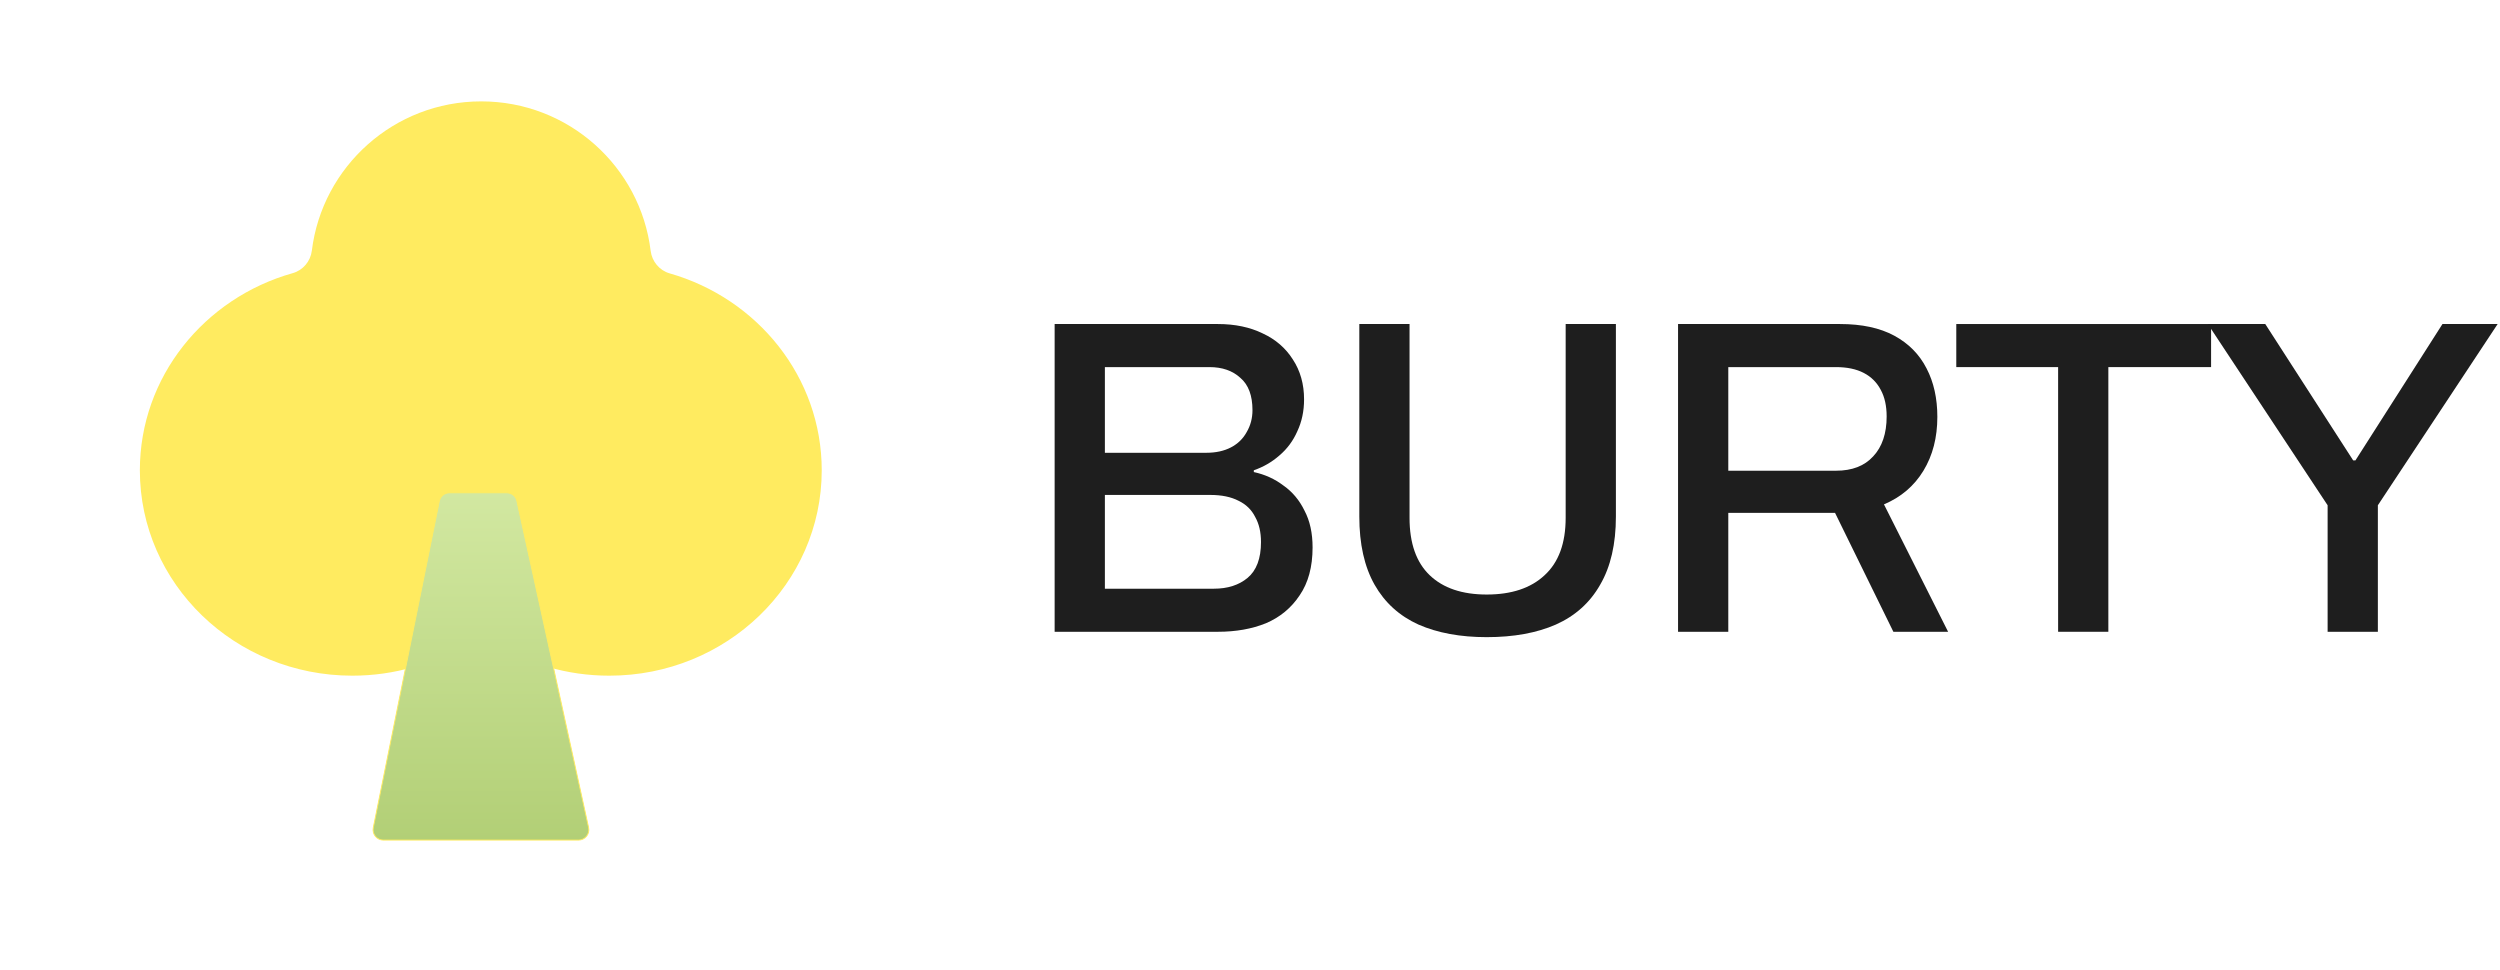
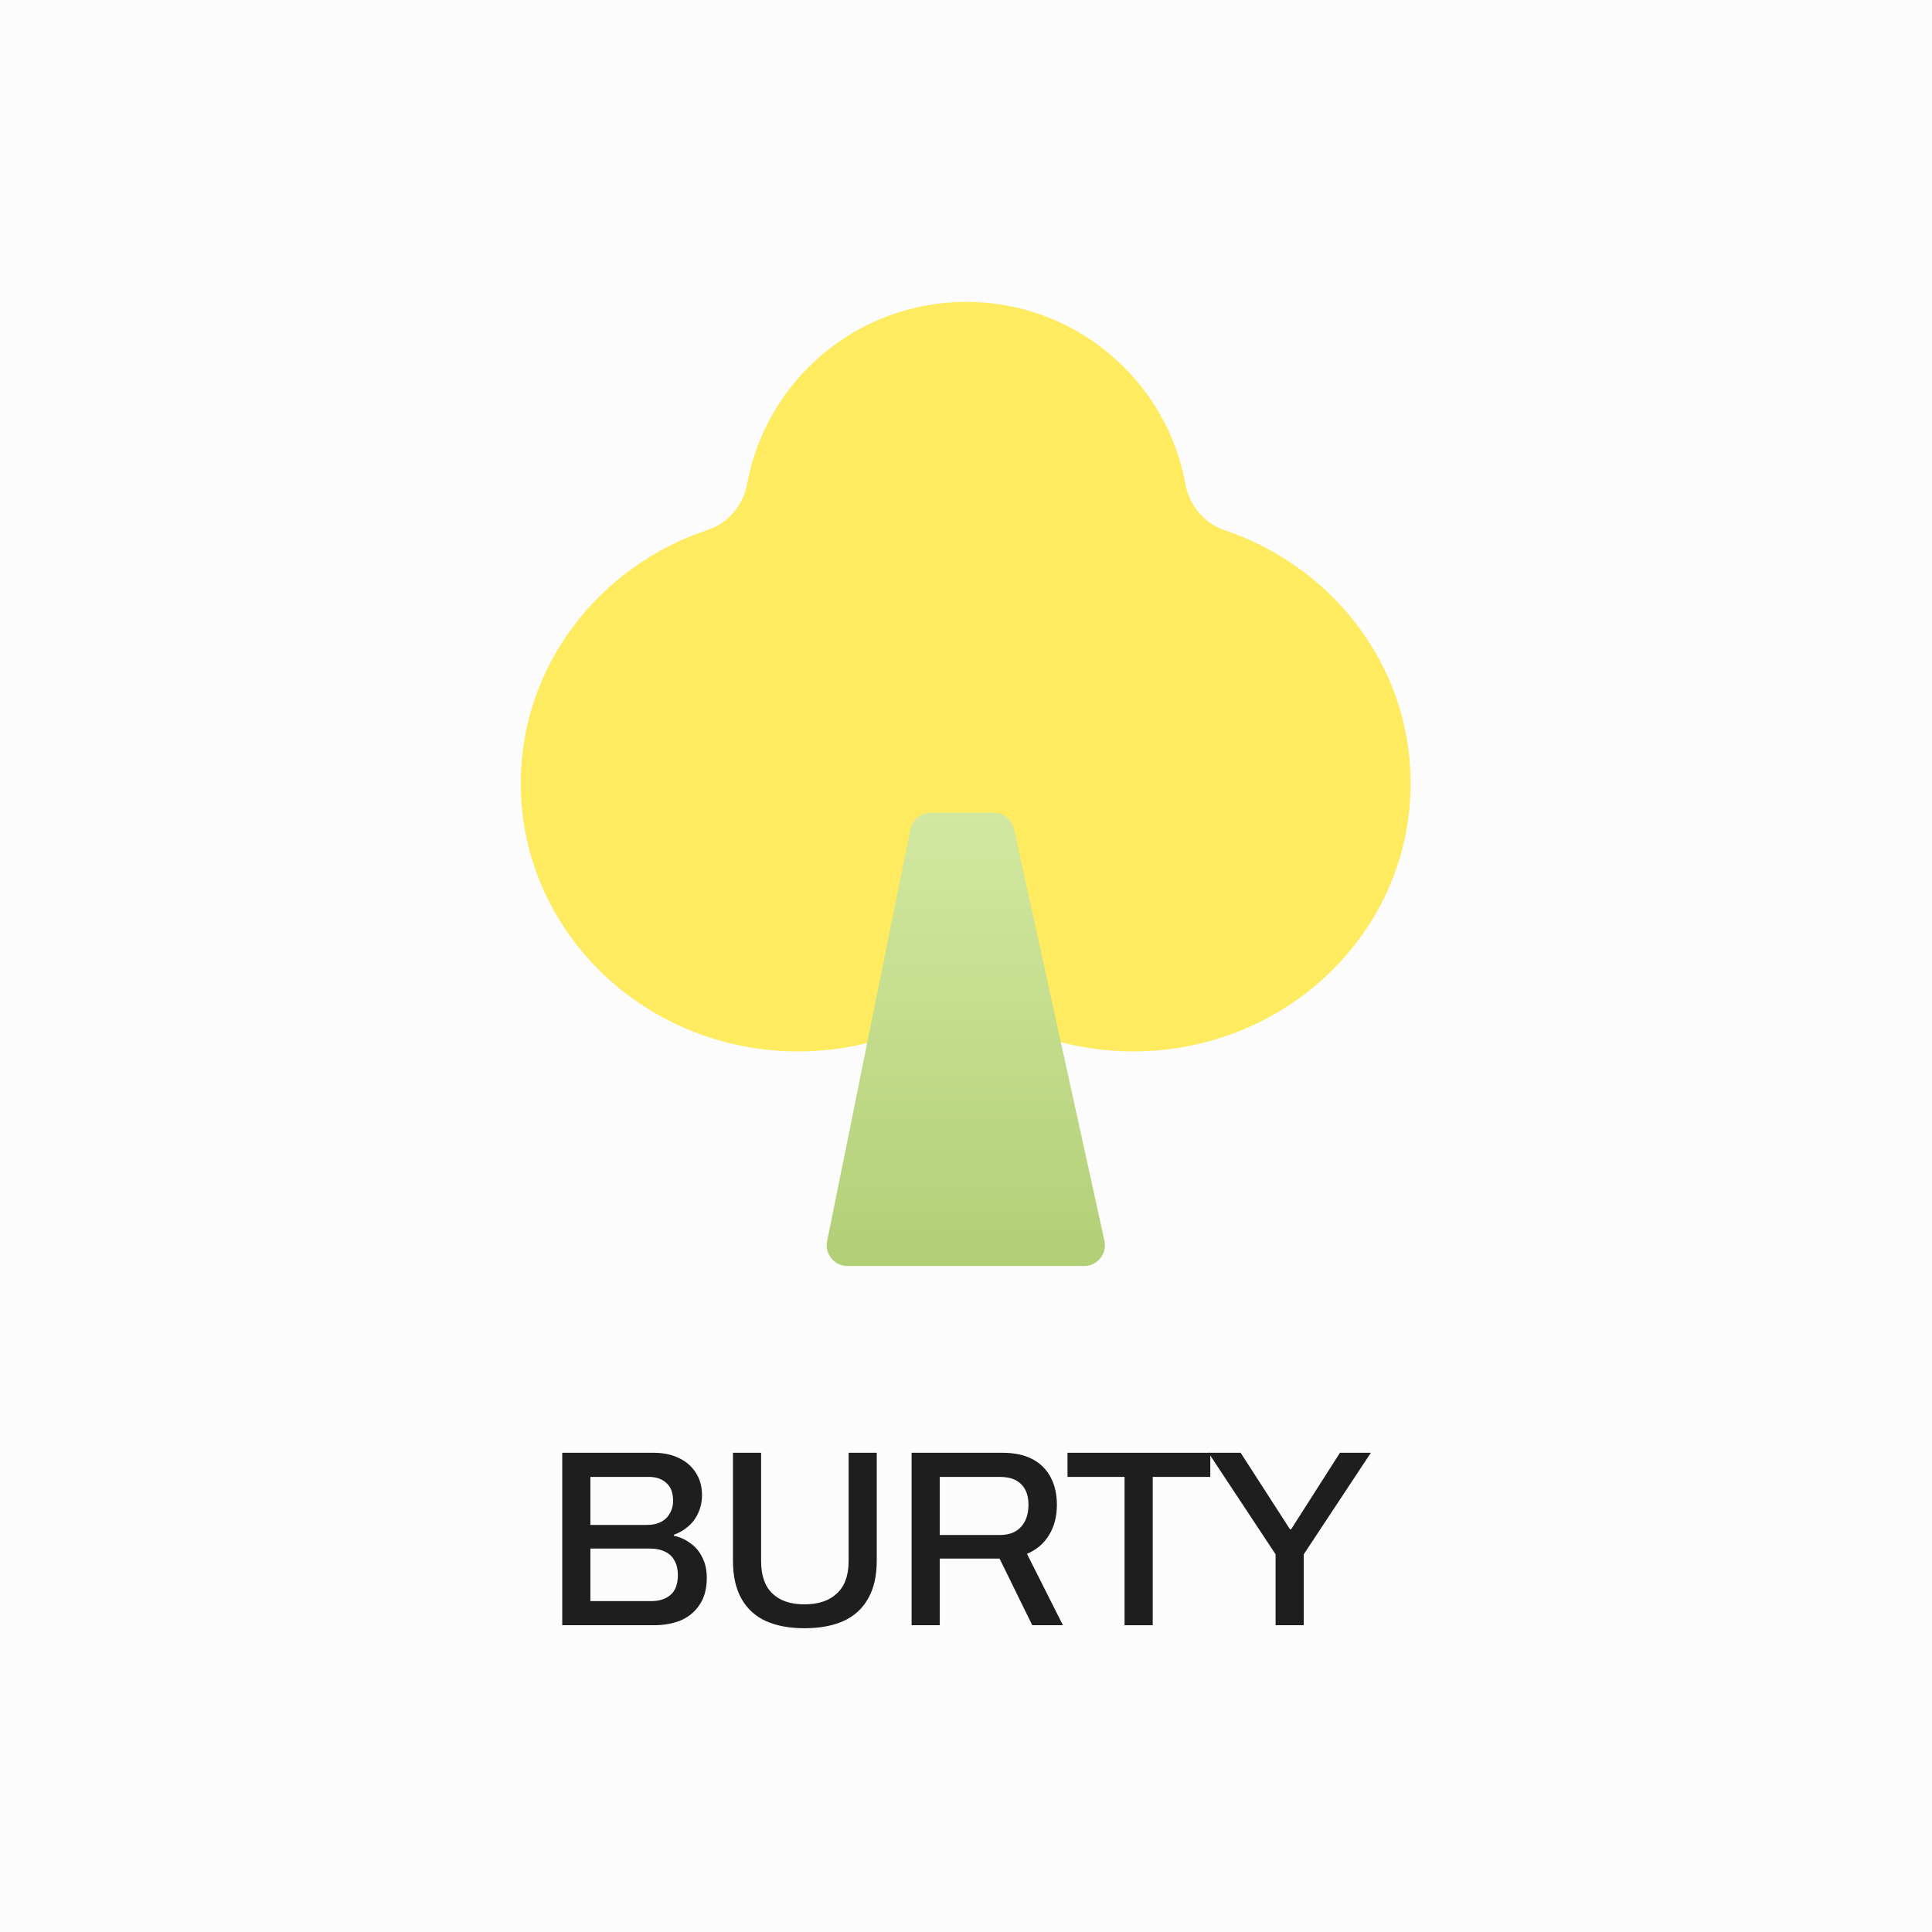
- <svg xmlns="http://www.w3.org/2000/svg" width="214" height="83" viewBox="0 0 214 83" fill="none">
-   <path d="M41.195 8.678C48.661 8.678 54.819 14.264 55.697 21.476C55.807 22.38 56.446 23.15 57.321 23.4C64.848 25.552 70.34 32.286 70.34 40.259C70.34 49.967 62.197 57.838 52.153 57.838C48.534 57.838 45.163 56.816 42.33 55.055C41.614 54.609 40.699 54.609 39.983 55.055C37.15 56.816 33.778 57.838 30.159 57.838C20.115 57.838 11.972 49.967 11.972 40.259C11.972 32.261 17.498 25.511 25.061 23.38C25.94 23.133 26.582 22.362 26.694 21.456C27.581 14.254 33.734 8.678 41.195 8.678Z" fill="#FFEB60" />
-   <path d="M49.521 71.912H32.818C32.26 71.912 31.841 71.401 31.952 70.853L37.606 42.892C37.689 42.48 38.052 42.183 38.472 42.183H43.382C43.797 42.183 44.156 42.472 44.245 42.877L50.384 70.839C50.505 71.39 50.085 71.912 49.521 71.912Z" fill="url(#paint0_linear_760_922)" stroke="#FFEB60" stroke-width="0.08" />
-   <path d="M199.244 54.08V43.251L188.991 27.737H193.907L201.433 39.411H201.625L209.075 27.737H213.798L203.545 43.251V54.08H199.244Z" fill="#1E1E1E" />
-   <path d="M176.175 54.08V31.424H167.458V27.737H189.269V31.424H180.475V54.08H176.175Z" fill="#1E1E1E" />
-   <path d="M143.641 54.08V27.737H157.504C159.373 27.737 160.921 28.07 162.15 28.735C163.379 29.401 164.301 30.335 164.915 31.539C165.529 32.716 165.837 34.099 165.837 35.686C165.837 37.452 165.44 38.988 164.646 40.294C163.853 41.599 162.726 42.559 161.267 43.174L166.758 54.08H162.073L157.081 43.904H147.942V54.08H143.641ZM147.942 40.294H157.158C158.541 40.294 159.603 39.884 160.345 39.065C161.113 38.246 161.497 37.107 161.497 35.648C161.497 34.752 161.331 33.996 160.998 33.382C160.665 32.742 160.179 32.255 159.539 31.923C158.899 31.59 158.105 31.424 157.158 31.424H147.942V40.294Z" fill="#1E1E1E" />
-   <path d="M127.262 54.54C125.009 54.54 123.064 54.182 121.425 53.465C119.787 52.723 118.533 51.584 117.662 50.047C116.792 48.511 116.357 46.566 116.357 44.211V27.737H120.657V44.326C120.657 46.502 121.233 48.14 122.385 49.241C123.537 50.342 125.163 50.892 127.262 50.892C129.387 50.892 131.038 50.342 132.216 49.241C133.419 48.14 134.021 46.502 134.021 44.326V27.737H138.321V44.211C138.321 46.566 137.873 48.511 136.977 50.047C136.107 51.584 134.84 52.723 133.176 53.465C131.537 54.182 129.566 54.54 127.262 54.54Z" fill="#1E1E1E" />
-   <path d="M90.277 54.08V27.737H104.255C105.714 27.737 106.994 28.006 108.095 28.544C109.196 29.055 110.053 29.798 110.668 30.771C111.308 31.744 111.628 32.883 111.628 34.188C111.628 35.187 111.436 36.096 111.052 36.915C110.693 37.734 110.181 38.425 109.516 38.988C108.876 39.551 108.146 39.974 107.327 40.255V40.409C108.274 40.614 109.119 40.998 109.861 41.561C110.629 42.099 111.231 42.816 111.666 43.712C112.127 44.582 112.357 45.632 112.357 46.86C112.357 48.524 111.986 49.894 111.244 50.969C110.527 52.044 109.567 52.838 108.364 53.35C107.161 53.836 105.791 54.08 104.255 54.08H90.277ZM94.578 50.393H103.909C105.087 50.393 106.047 50.086 106.789 49.471C107.557 48.831 107.941 47.807 107.941 46.4C107.941 45.555 107.775 44.838 107.442 44.249C107.135 43.635 106.661 43.174 106.021 42.867C105.381 42.534 104.575 42.367 103.602 42.367H94.578V50.393ZM94.578 38.758H103.257C104.076 38.758 104.78 38.604 105.369 38.297C105.957 37.99 106.405 37.555 106.713 36.992C107.045 36.428 107.212 35.801 107.212 35.11C107.212 33.855 106.866 32.934 106.175 32.345C105.509 31.731 104.626 31.424 103.525 31.424H94.578V38.758Z" fill="#1E1E1E" />
+ <svg xmlns="http://www.w3.org/2000/svg" width="1024" height="1024" viewBox="0 0 1024 1024" fill="none">
+   <rect width="1024" height="1024" fill="#FCFCFC" />
+   <path d="M512.146 160C570.139 160 618.366 201.702 628.33 256.68C630.351 267.834 638.241 277.387 648.986 280.998C706.44 300.305 747.677 353.103 747.677 415.21C747.677 493.665 681.873 557.267 600.7 557.267C573.691 557.267 548.385 550.224 526.637 537.936C517.503 532.775 506.173 532.775 497.038 537.936C475.291 550.224 449.984 557.267 422.976 557.267C341.803 557.266 276 493.665 276 415.21C276 352.91 317.493 299.979 375.225 280.821C386.011 277.242 393.949 267.68 395.993 256.502C406.029 201.612 454.215 160 512.146 160Z" fill="#FFEB60" />
+   <path d="M574.637 671H449.175C442.224 671 437.015 664.633 438.393 657.82L482.523 439.578C483.56 434.448 488.07 430.759 493.305 430.759H526.721C531.887 430.759 536.357 434.354 537.465 439.4L585.381 657.641C586.887 664.503 581.662 671 574.637 671Z" fill="url(#paint0_linear_718_422)" />
+   <path d="M676.087 861.401V823.828L640.513 770H657.567L683.682 810.504H684.348L710.196 770H726.584L691.01 823.828V861.401H676.087Z" fill="#1E1E1E" />
+   <path d="M596.04 861.401V782.791H565.795V770H641.474V782.791H610.963V861.401H596.04Z" fill="#1E1E1E" />
+   <path d="M483.16 861.401V770H531.259C537.743 770 543.117 771.155 547.38 773.464C551.644 775.774 554.842 779.016 556.973 783.191C559.105 787.277 560.171 792.073 560.171 797.58C560.171 803.709 558.794 809.039 556.041 813.569C553.287 818.099 549.379 821.43 544.316 823.562L563.369 861.401H547.114L529.793 826.093H498.082V861.401H483.16ZM498.082 813.569H530.059C534.856 813.569 538.542 812.148 541.118 809.305C543.783 806.463 545.115 802.51 545.115 797.447C545.115 794.338 544.538 791.718 543.383 789.586C542.228 787.365 540.541 785.678 538.32 784.523C536.1 783.368 533.346 782.791 530.059 782.791H498.082V813.569Z" fill="#1E1E1E" />
+   <path d="M426.327 863C418.51 863 411.76 861.756 406.075 859.269C400.39 856.693 396.037 852.741 393.017 847.411C389.997 842.082 388.487 835.331 388.487 827.159V770H403.41V827.559C403.41 835.109 405.409 840.794 409.406 844.613C413.403 848.433 419.043 850.342 426.327 850.342C433.699 850.342 439.429 848.433 443.515 844.613C447.689 840.794 449.777 835.109 449.777 827.559V770H464.699V827.159C464.699 835.331 463.145 842.082 460.036 847.411C457.016 852.741 452.619 856.693 446.845 859.269C441.161 861.756 434.321 863 426.327 863Z" fill="#1E1E1E" />
+   <path d="M298 861.401V770H346.499C351.562 770 356.003 770.933 359.822 772.798C363.642 774.575 366.617 777.15 368.749 780.526C370.97 783.901 372.08 787.854 372.08 792.384C372.08 795.848 371.414 799.001 370.082 801.844C368.838 804.686 367.062 807.085 364.752 809.039C362.532 810.993 360 812.458 357.158 813.436V813.968C360.444 814.679 363.375 816.011 365.951 817.966C368.616 819.831 370.703 822.318 372.213 825.427C373.812 828.447 374.612 832.089 374.612 836.352C374.612 842.126 373.324 846.878 370.748 850.609C368.261 854.34 364.93 857.093 360.755 858.87C356.58 860.557 351.828 861.401 346.499 861.401H298ZM312.923 848.61H345.299C349.385 848.61 352.716 847.544 355.292 845.413C357.957 843.192 359.289 839.639 359.289 834.754C359.289 831.822 358.712 829.335 357.557 827.292C356.491 825.16 354.848 823.562 352.628 822.496C350.407 821.341 347.609 820.764 344.234 820.764H312.923V848.61ZM312.923 808.239H343.034C345.877 808.239 348.319 807.706 350.362 806.64C352.405 805.575 353.96 804.064 355.026 802.11C356.181 800.156 356.758 797.98 356.758 795.582C356.758 791.229 355.559 788.032 353.16 785.989C350.851 783.857 347.787 782.791 343.967 782.791H312.923V808.239Z" fill="#1E1E1E" />
  <defs>
-     <linearGradient id="paint0_linear_760_922" x1="41.179" y1="42.183" x2="41.179" y2="71.912" gradientUnits="userSpaceOnUse">
+     <linearGradient id="paint0_linear_718_422" x1="512.021" y1="430.759" x2="512.021" y2="671" gradientUnits="userSpaceOnUse">
      <stop stop-color="#D2E8A1" />
      <stop offset="1" stop-color="#B2CF76" />
    </linearGradient>
  </defs>
</svg>
